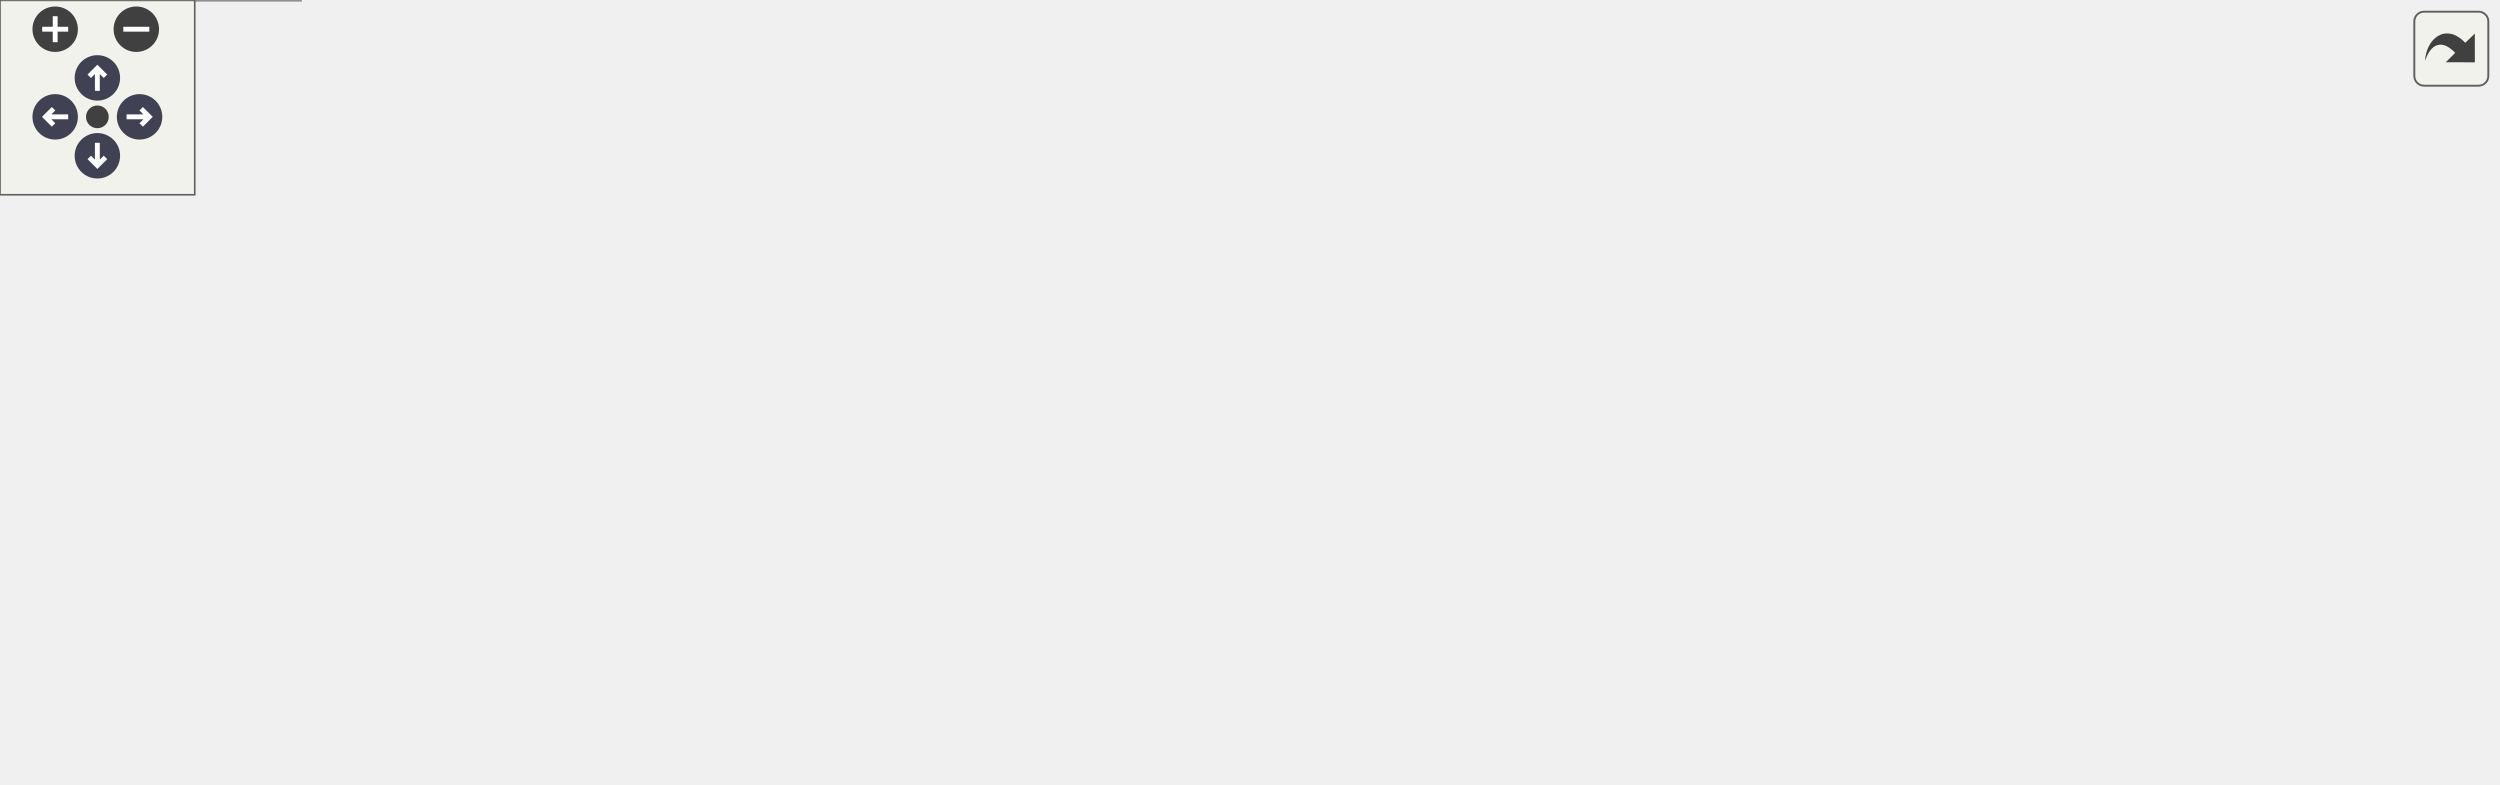
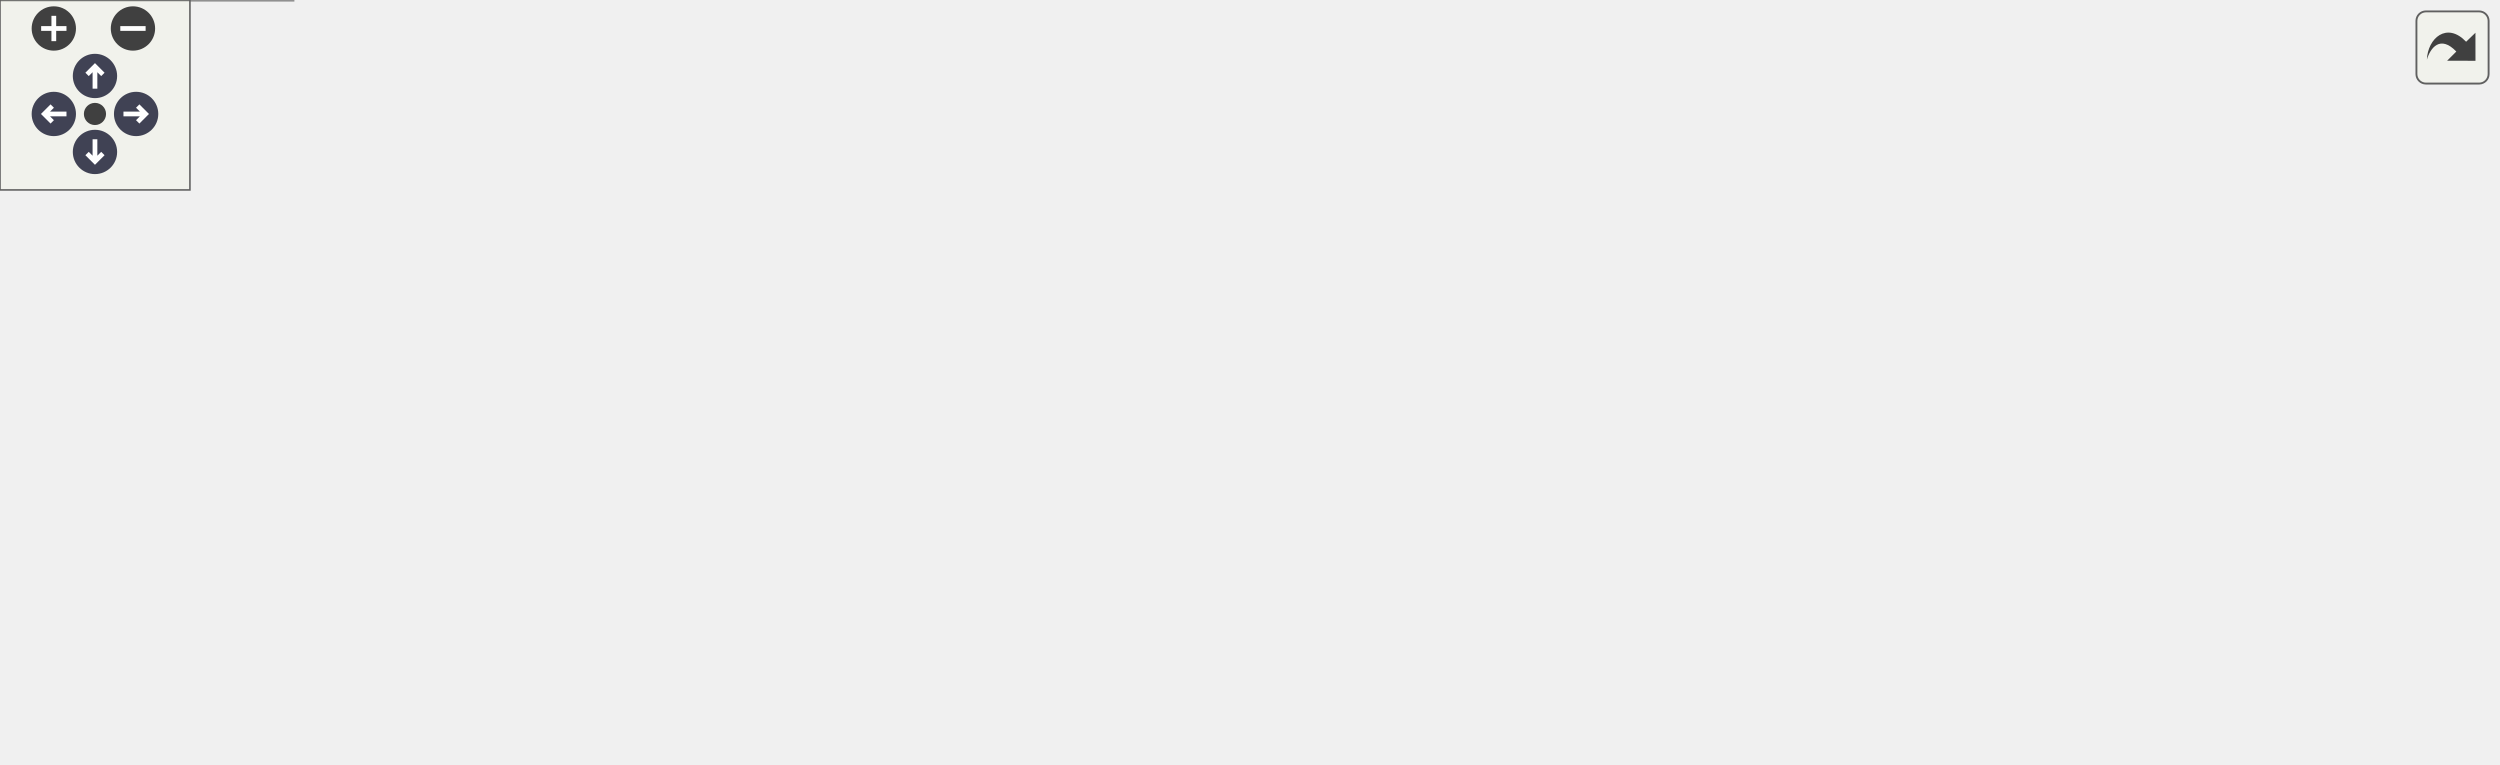
<svg xmlns="http://www.w3.org/2000/svg" xmlns:xlink="http://www.w3.org/1999/xlink" id="main" version="1.1" xml:space="preserve">
  <style type="text/css">
.node, .edge {opacity: 0.7;}
.node.selected, .edge.selected {opacity: 1;}
.edge:hover path { stroke: red; }
.edge:hover polygon { stroke: red; fill: red; }
</style>
  <defs>
    <circle id="rim" cx="0" cy="0" r="7" />
    <circle id="rim2" cx="0" cy="0" r="3.5" />
    <g id="zoomPlus">
      <use xlink:href="#rim" fill="#404040">
        <set attributeName="fill" to="#808080" begin="zoomplus.mouseover" end="zoomplus.mouseout" />
      </use>
      <path d="M-4,0h8M0,-4v8" fill="none" stroke="white" stroke-width="1.5" pointer-events="none" />
    </g>
    <g id="zoomMin">
      <use xlink:href="#rim" fill="#404040">
        <set attributeName="fill" to="#808080" begin="zoomminus.mouseover" end="zoomminus.mouseout" />
      </use>
      <path d="M-4,0h8" fill="none" stroke="white" stroke-width="1.5" pointer-events="none" />
    </g>
    <g id="arrowUp" transform="translate(30 24)">
      <use xlink:href="#rim" />
      <path pointer-events="none" fill="none" stroke="white" stroke-width="1.5" d="M0,-3.0v7 M-2.5,-0.5L0,-3.0L2.5,-0.5" />
    </g>
    <g id="arrowRight" transform="rotate(90) translate(36 -43)">
      <use xlink:href="#rim" />
      <path pointer-events="none" fill="none" stroke="white" stroke-width="1.5" d="M0,-3.0v7 M-2.5,-0.5L0,-3.0L2.5,-0.5" />
    </g>
    <g id="arrowDown" transform="rotate(180) translate(-30 -48)">
      <use xlink:href="#rim" />
      <path pointer-events="none" fill="none" stroke="white" stroke-width="1.5" d="M0,-3.0v7 M-2.5,-0.5L0,-3.0L2.5,-0.5" />
    </g>
    <g id="arrowLeft" transform="rotate(270) translate(-36 17)">
      <use xlink:href="#rim" />
      <path pointer-events="none" fill="none" stroke="white" stroke-width="1.5" d="M0,-3.0v7 M-2.5,-0.5L0,-3.0L2.5,-0.5" />
    </g>
    <g id="resetDef">
      <use xlink:href="#rim2" fill="#404040">
        <set attributeName="fill" to="#808080" begin="reset.mouseover" end="reset.mouseout" />
      </use>
    </g>
  </defs>
  <svg id="graph" class="graph">
    <g id="viewport">
      <g id="Node000001" class="node">
        <g id="a_Node000001">
          <a xlink:title="Oscillation calculation engine for linear propagation in CUDAProb3.">
-             <polygon fill="#999999" stroke="#666666" points="769.25,-129.88 607,-129.88 607,-110.62 769.25,-110.62 769.25,-129.88" />
-             <text text-anchor="middle" x="688.12" y="-116.38" font-family="Helvetica,sans-Serif" font-size="10.00">OscProbCalcerCUDAProb3Linear</text>
+             <polygon fill="#999999" stroke="#666666" points="788.75,-129.88 626.5,-129.88 626.5,-110.62 788.75,-110.62 788.75,-129.88" />
+             <text text-anchor="middle" x="707.62" y="-116.38" font-family="Helvetica,sans-Serif" font-size="10.00">OscProbCalcerCUDAProb3Linear</text>
          </a>
        </g>
      </g>
      <g id="Node000002" class="node">
        <g id="a_Node000002">
          <a xlink:href="classOscProbCalcerBase.html" target="_top" xlink:title="Oscillation calculation engine (CUDAProb3, ProbGPU, Prob3++, etc.) implementation agnostic base class...">
-             <polygon fill="white" stroke="#666666" points="507.25,-129.88 402.75,-129.88 402.75,-110.62 507.25,-110.62 507.25,-129.88" />
-             <text text-anchor="middle" x="455" y="-116.38" font-family="Helvetica,sans-Serif" font-size="10.00">OscProbCalcerBase</text>
+             <polygon fill="white" stroke="#666666" points="517,-129.88 412.5,-129.88 412.5,-110.62 517,-110.62 517,-129.88" />
+             <text text-anchor="middle" x="464.75" y="-116.38" font-family="Helvetica,sans-Serif" font-size="10.00">OscProbCalcerBase</text>
          </a>
        </g>
      </g>
      <g id="edge1_Node000001_Node000002" class="edge">
        <g id="a_edge1_Node000001_Node000002">
          <a xlink:title=" ">
-             <path fill="none" stroke="#63b8ff" d="M518.86,-120.25C545.92,-120.25 577.89,-120.25 606.65,-120.25" />
-             <polygon fill="#63b8ff" stroke="#63b8ff" points="519.09,-116.75 509.09,-120.25 519.09,-123.75 519.09,-116.75" />
+             <path fill="none" stroke="#63b8ff" d="M528.92,-120.25C558.66,-120.25 594.47,-120.25 626.13,-120.25" />
+             <polygon fill="#63b8ff" stroke="#63b8ff" points="528.94,-116.75 518.94,-120.25 528.94,-123.75 528.94,-116.75" />
          </a>
        </g>
      </g>
      <g id="Node000003" class="node">
        <g id="a_Node000003">
          <a xlink:title=" ">
            <polygon fill="white" stroke="#666666" points="235.12,-180.88 147.12,-180.88 147.12,-161.62 235.12,-161.62 235.12,-180.88" />
            <text text-anchor="middle" x="191.12" y="-167.38" font-family="Helvetica,sans-Serif" font-size="10.00">std::vector&lt; int &gt;</text>
          </a>
        </g>
      </g>
      <g id="edge7_Node000001_Node000003" class="edge">
        <g id="a_edge7_Node000001_Node000003">
          <a xlink:title=" ">
-             <path fill="none" stroke="#9a32cd" stroke-dasharray="5,2" d="M246.86,-171.33C281.85,-170.98 328.17,-169.77 369,-166.25 461.29,-158.3 567.66,-141.32 631.04,-130.36" />
-             <polygon fill="#9a32cd" stroke="#9a32cd" points="246.94,-167.83 236.97,-171.4 247,-174.83 246.94,-167.83" />
-           </a>
-         </g>
-         <text text-anchor="middle" x="455" y="-166" font-family="Helvetica,sans-Serif" font-size="10.00" fill="grey"> OscChannels</text>
+             <path fill="none" stroke="#9a32cd" stroke-dasharray="5,2" d="M246.85,-171.18C281.84,-170.77 328.15,-169.55 369,-166.25 476.04,-157.61 502.12,-148.95 608.5,-134.25 617.53,-133 627.03,-131.67 636.42,-130.34" />
+             <polygon fill="#9a32cd" stroke="#9a32cd" points="246.92,-167.68 236.96,-171.27 246.99,-174.68 246.92,-167.68" />
+           </a>
+         </g>
+         <text text-anchor="middle" x="464.75" y="-166" font-family="Helvetica,sans-Serif" font-size="10.00" fill="grey"> OscChannels</text>
      </g>
      <g id="edge2_Node000002_Node000003" class="edge">
        <g id="a_edge2_Node000002_Node000003">
          <a xlink:title=" ">
-             <path fill="none" stroke="#9a32cd" stroke-dasharray="5,2" d="M246.62,-159.87C254.71,-158.21 262.94,-156.55 270.75,-155 315.22,-146.19 365.86,-136.62 402.61,-129.76" />
-             <polygon fill="#9a32cd" stroke="#9a32cd" points="245.93,-156.44 236.84,-161.88 247.34,-163.29 245.93,-156.44" />
+             <path fill="none" stroke="#9a32cd" stroke-dasharray="5,2" d="M246.61,-159.8C254.7,-158.16 262.94,-156.51 270.75,-155 318.55,-145.76 373.17,-136 412.08,-129.18" />
+             <polygon fill="#9a32cd" stroke="#9a32cd" points="245.92,-156.37 236.82,-161.81 247.32,-163.23 245.92,-156.37" />
          </a>
        </g>
        <text text-anchor="middle" x="319.88" y="-156" font-family="Helvetica,sans-Serif" font-size="10.00" fill="grey"> fNeutrinoTypes</text>
      </g>
      <g id="Node000004" class="node">
        <g id="a_Node000004">
          <a xlink:title=" ">
            <polygon fill="white" stroke="#666666" points="252.75,-135.5 129.5,-135.5 129.5,-105 252.75,-105 252.75,-135.5" />
            <text text-anchor="start" x="137.5" y="-122" font-family="Helvetica,sans-Serif" font-size="10.00">std::vector&lt; NuOscillator</text>
            <text text-anchor="middle" x="191.12" y="-110.75" font-family="Helvetica,sans-Serif" font-size="10.00">::OscillationChannel &gt;</text>
          </a>
        </g>
      </g>
      <g id="edge3_Node000002_Node000004" class="edge">
        <g id="a_edge3_Node000002_Node000004">
          <a xlink:title=" ">
-             <path fill="none" stroke="#9a32cd" stroke-dasharray="5,2" d="M264.65,-120.25C308.44,-120.25 363.2,-120.25 402.55,-120.25" />
-             <polygon fill="#9a32cd" stroke="#9a32cd" points="264.71,-116.75 254.71,-120.25 264.71,-123.75 264.71,-116.75" />
+             <path fill="none" stroke="#9a32cd" stroke-dasharray="5,2" d="M264.32,-120.25C310.87,-120.25 370.3,-120.25 412.13,-120.25" />
+             <polygon fill="#9a32cd" stroke="#9a32cd" points="264.6,-116.75 254.6,-120.25 264.6,-123.75 264.6,-116.75" />
          </a>
        </g>
        <text text-anchor="middle" x="319.88" y="-122" font-family="Helvetica,sans-Serif" font-size="10.00" fill="grey"> fOscillationChannels</text>
      </g>
      <g id="Node000005" class="node">
        <g id="a_Node000005">
          <a xlink:title=" ">
            <polygon fill="white" stroke="#666666" points="251.62,-61.88 130.62,-61.88 130.62,-42.62 251.62,-42.62 251.62,-61.88" />
            <text text-anchor="middle" x="191.12" y="-48.38" font-family="Helvetica,sans-Serif" font-size="10.00">std::vector&lt; FLOAT_T &gt;</text>
          </a>
        </g>
      </g>
      <g id="edge4_Node000002_Node000005" class="edge">
        <g id="a_edge4_Node000002_Node000005">
          <a xlink:title=" ">
-             <path fill="none" stroke="#9a32cd" stroke-dasharray="5,2" d="M263.23,-45.75C297.61,-45.96 338.02,-51.45 369,-71.25 382.1,-79.62 374.65,-91.8 387,-101.25 391.7,-104.85 397.06,-107.77 402.65,-110.14" />
+             <path fill="none" stroke="#9a32cd" stroke-dasharray="5,2" d="M263.23,-45.75C297.61,-45.96 338.02,-51.45 369,-71.25 382.1,-79.62 374.5,-92.01 387,-101.25 394.4,-106.72 403.18,-110.62 412.11,-113.41" />
            <polygon fill="#9a32cd" stroke="#9a32cd" points="263.3,-42.24 253.34,-45.85 263.38,-49.24 263.3,-42.24" />
          </a>
        </g>
        <text text-anchor="middle" x="319.88" y="-106.75" font-family="Helvetica,sans-Serif" font-size="10.00" fill="grey"> fCosineZArray</text>
        <text text-anchor="middle" x="319.88" y="-95.5" font-family="Helvetica,sans-Serif" font-size="10.00" fill="grey">fEnergyArray</text>
        <text text-anchor="middle" x="319.88" y="-84.25" font-family="Helvetica,sans-Serif" font-size="10.00" fill="grey">fOscParamsCurr</text>
        <text text-anchor="middle" x="319.88" y="-73" font-family="Helvetica,sans-Serif" font-size="10.00" fill="grey">fWeightArray</text>
      </g>
      <g id="Node000006" class="node">
        <g id="a_Node000006">
          <a xlink:title=" ">
            <polygon fill="white" stroke="#666666" points="220.12,-24.88 162.12,-24.88 162.12,-5.62 220.12,-5.62 220.12,-24.88" />
            <text text-anchor="middle" x="191.12" y="-11.38" font-family="Helvetica,sans-Serif" font-size="10.00">std::string</text>
          </a>
        </g>
      </g>
      <g id="edge5_Node000002_Node000006" class="edge">
        <g id="a_edge5_Node000002_Node000006">
          <a xlink:title=" ">
-             <path fill="none" stroke="#9a32cd" stroke-dasharray="5,2" d="M231.68,-6.84C271.16,-0.91 331.24,1.09 369,-31 393.56,-51.87 364.5,-78.17 387,-101.25 391.39,-105.75 396.76,-109.21 402.53,-111.86" />
+             <path fill="none" stroke="#9a32cd" stroke-dasharray="5,2" d="M231.68,-6.84C271.16,-0.91 331.24,1.09 369,-31 393.56,-51.87 364.12,-78.55 387,-101.25 393.92,-108.11 402.9,-112.63 412.28,-115.58" />
            <polygon fill="#9a32cd" stroke="#9a32cd" points="231.16,-3.38 221.87,-8.48 232.31,-10.28 231.16,-3.38" />
          </a>
        </g>
        <text text-anchor="middle" x="319.88" y="-33" font-family="Helvetica,sans-Serif" font-size="10.00" fill="grey"> fImplementationName</text>
      </g>
      <g id="Node000007" class="node">
        <g id="a_Node000007">
          <a xlink:title=" ">
            <polygon fill="white" stroke="#666666" points="92.5,-30.5 0,-30.5 0,0 92.5,0 92.5,-30.5" />
            <text text-anchor="start" x="8" y="-17" font-family="Helvetica,sans-Serif" font-size="10.00">std::basic_string&lt;</text>
            <text text-anchor="middle" x="46.25" y="-5.75" font-family="Helvetica,sans-Serif" font-size="10.00"> Char &gt;</text>
          </a>
        </g>
      </g>
      <g id="edge6_Node000006_Node000007" class="edge">
        <g id="a_edge6_Node000006_Node000007">
          <a xlink:title=" ">
            <path fill="none" stroke="#63b8ff" d="M104.3,-15.25C124.13,-15.25 145.51,-15.25 161.97,-15.25" />
            <polygon fill="#63b8ff" stroke="#63b8ff" points="104.36,-11.75 94.36,-15.25 104.36,-18.75 104.36,-11.75" />
          </a>
        </g>
      </g>
      <g id="Node000008" class="node">
        <g id="a_Node000008">
          <a xlink:title=" ">
-             <polygon fill="white" stroke="#666666" points="523,-92.5 387,-92.5 387,-62 523,-62 523,-92.5" />
-             <text text-anchor="start" x="395" y="-79" font-family="Helvetica,sans-Serif" font-size="10.00">std::unique_ptr&lt; cudaprob3</text>
-             <text text-anchor="middle" x="455" y="-67.75" font-family="Helvetica,sans-Serif" font-size="10.00">::Propagator&lt; FLOAT_T &gt; &gt;</text>
+             <polygon fill="white" stroke="#666666" points="542.5,-92.5 387,-92.5 387,-62 542.5,-62 542.5,-92.5" />
+             <text text-anchor="start" x="395" y="-79" font-family="Helvetica,sans-Serif" font-size="10.00">std::unique_ptr&lt; cudaprob3linear</text>
+             <text text-anchor="middle" x="464.75" y="-67.75" font-family="Helvetica,sans-Serif" font-size="10.00">::Propagator&lt; FLOAT_T &gt; &gt;</text>
          </a>
        </g>
      </g>
      <g id="edge8_Node000001_Node000008" class="edge">
        <g id="a_edge8_Node000001_Node000008">
          <a xlink:title=" ">
-             <path fill="none" stroke="#9a32cd" stroke-dasharray="5,2" d="M534.69,-91.89C566.97,-97.9 603.54,-104.7 632.77,-110.14" />
-             <polygon fill="#9a32cd" stroke="#9a32cd" points="535.43,-88.47 524.96,-90.08 534.15,-95.35 535.43,-88.47" />
-           </a>
-         </g>
-         <text text-anchor="middle" x="565" y="-103" font-family="Helvetica,sans-Serif" font-size="10.00" fill="grey"> propagator</text>
+             <path fill="none" stroke="#9a32cd" stroke-dasharray="5,2" d="M554.14,-93.03C586.19,-98.75 621.51,-105.06 650.08,-110.16" />
+             <polygon fill="#9a32cd" stroke="#9a32cd" points="554.91,-89.61 544.45,-91.3 553.68,-96.5 554.91,-89.61" />
+           </a>
+         </g>
+         <text text-anchor="middle" x="584.5" y="-104" font-family="Helvetica,sans-Serif" font-size="10.00" fill="grey"> propagator</text>
      </g>
    </g>
  </svg>
  <g id="navigator" transform="translate(0 0)" fill="#404254">
    <rect fill="#f2f5e9" fill-opacity="0.5" stroke="#606060" stroke-width=".5" x="0" y="0" width="60" height="60" />
    <use id="zoomplus" xlink:href="#zoomPlus" x="17" y="9" />
    <use id="zoomminus" xlink:href="#zoomMin" x="42" y="9" />
    <use id="reset" xlink:href="#resetDef" x="30" y="36" />
    <use id="arrowup" xlink:href="#arrowUp" x="0" y="0" />
    <use id="arrowright" xlink:href="#arrowRight" x="0" y="0" />
    <use id="arrowdown" xlink:href="#arrowDown" x="0" y="0" />
    <use id="arrowleft" xlink:href="#arrowLeft" x="0" y="0" />
  </g>
  <svg viewBox="0 0 15 15" width="100%" height="30px" preserveAspectRatio="xMaxYMin meet">
    <g id="arrow_out" transform="scale(0.3 0.3)">
      <a xlink:href="classOscProbCalcerCUDAProb3Linear__coll__graph_org.svg" target="_base">
        <rect id="button" ry="5" rx="5" y="6" x="6" height="38" width="38" fill="#f2f5e9" fill-opacity="0.5" stroke="#606060" stroke-width="1.0" />
        <path id="arrow" d="M 11.5,31.437 C 11.94,20.098 22.043,11.323 32.159,21.979 L 37.069,17.246 C 37.069,17.246 37.088,32 37.088,32 L 22.16,31.978 C 22.16,31.978 26.998,27.14 26.998,27.14 C 18.529,18.264 13.292,25.23 11.5,31.437 z" style="fill:#404040;" />
      </a>
    </g>
  </svg>
  <style type="text/css">

[data-mouse-over-selected='false'] { opacity: 0.7; }
[data-mouse-over-selected='true']  { opacity: 1.0; }

</style>
</svg>
